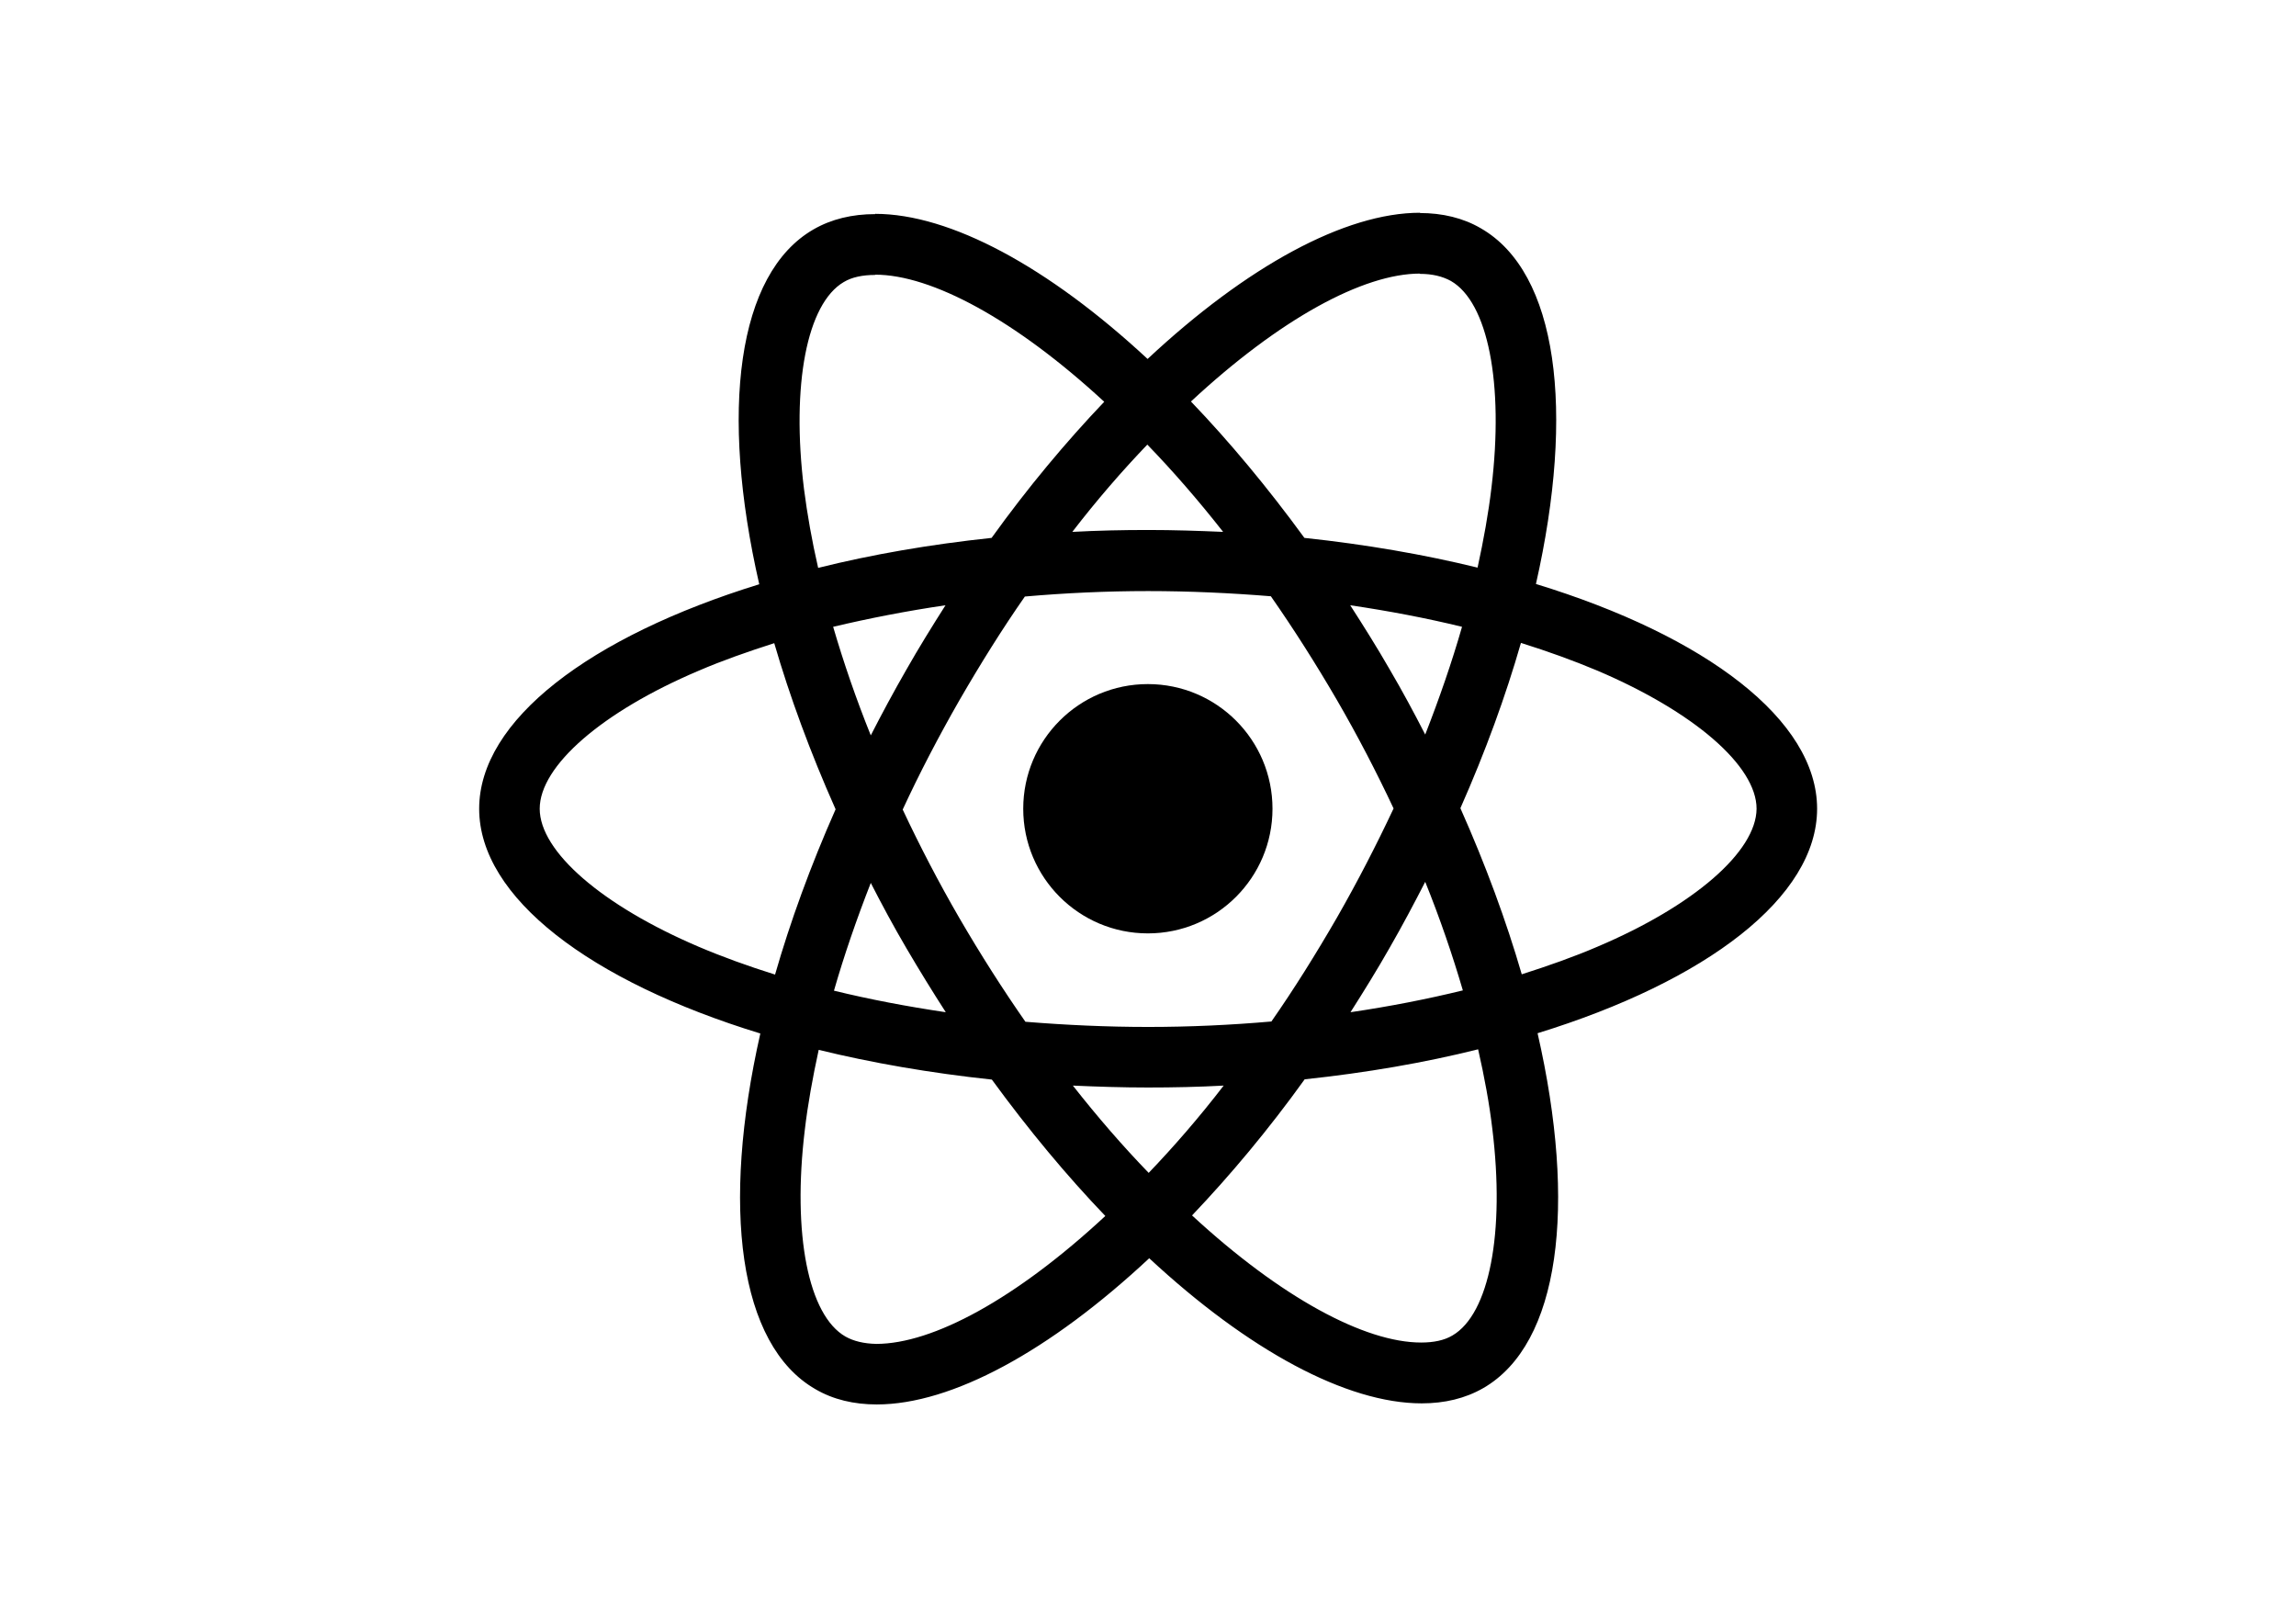
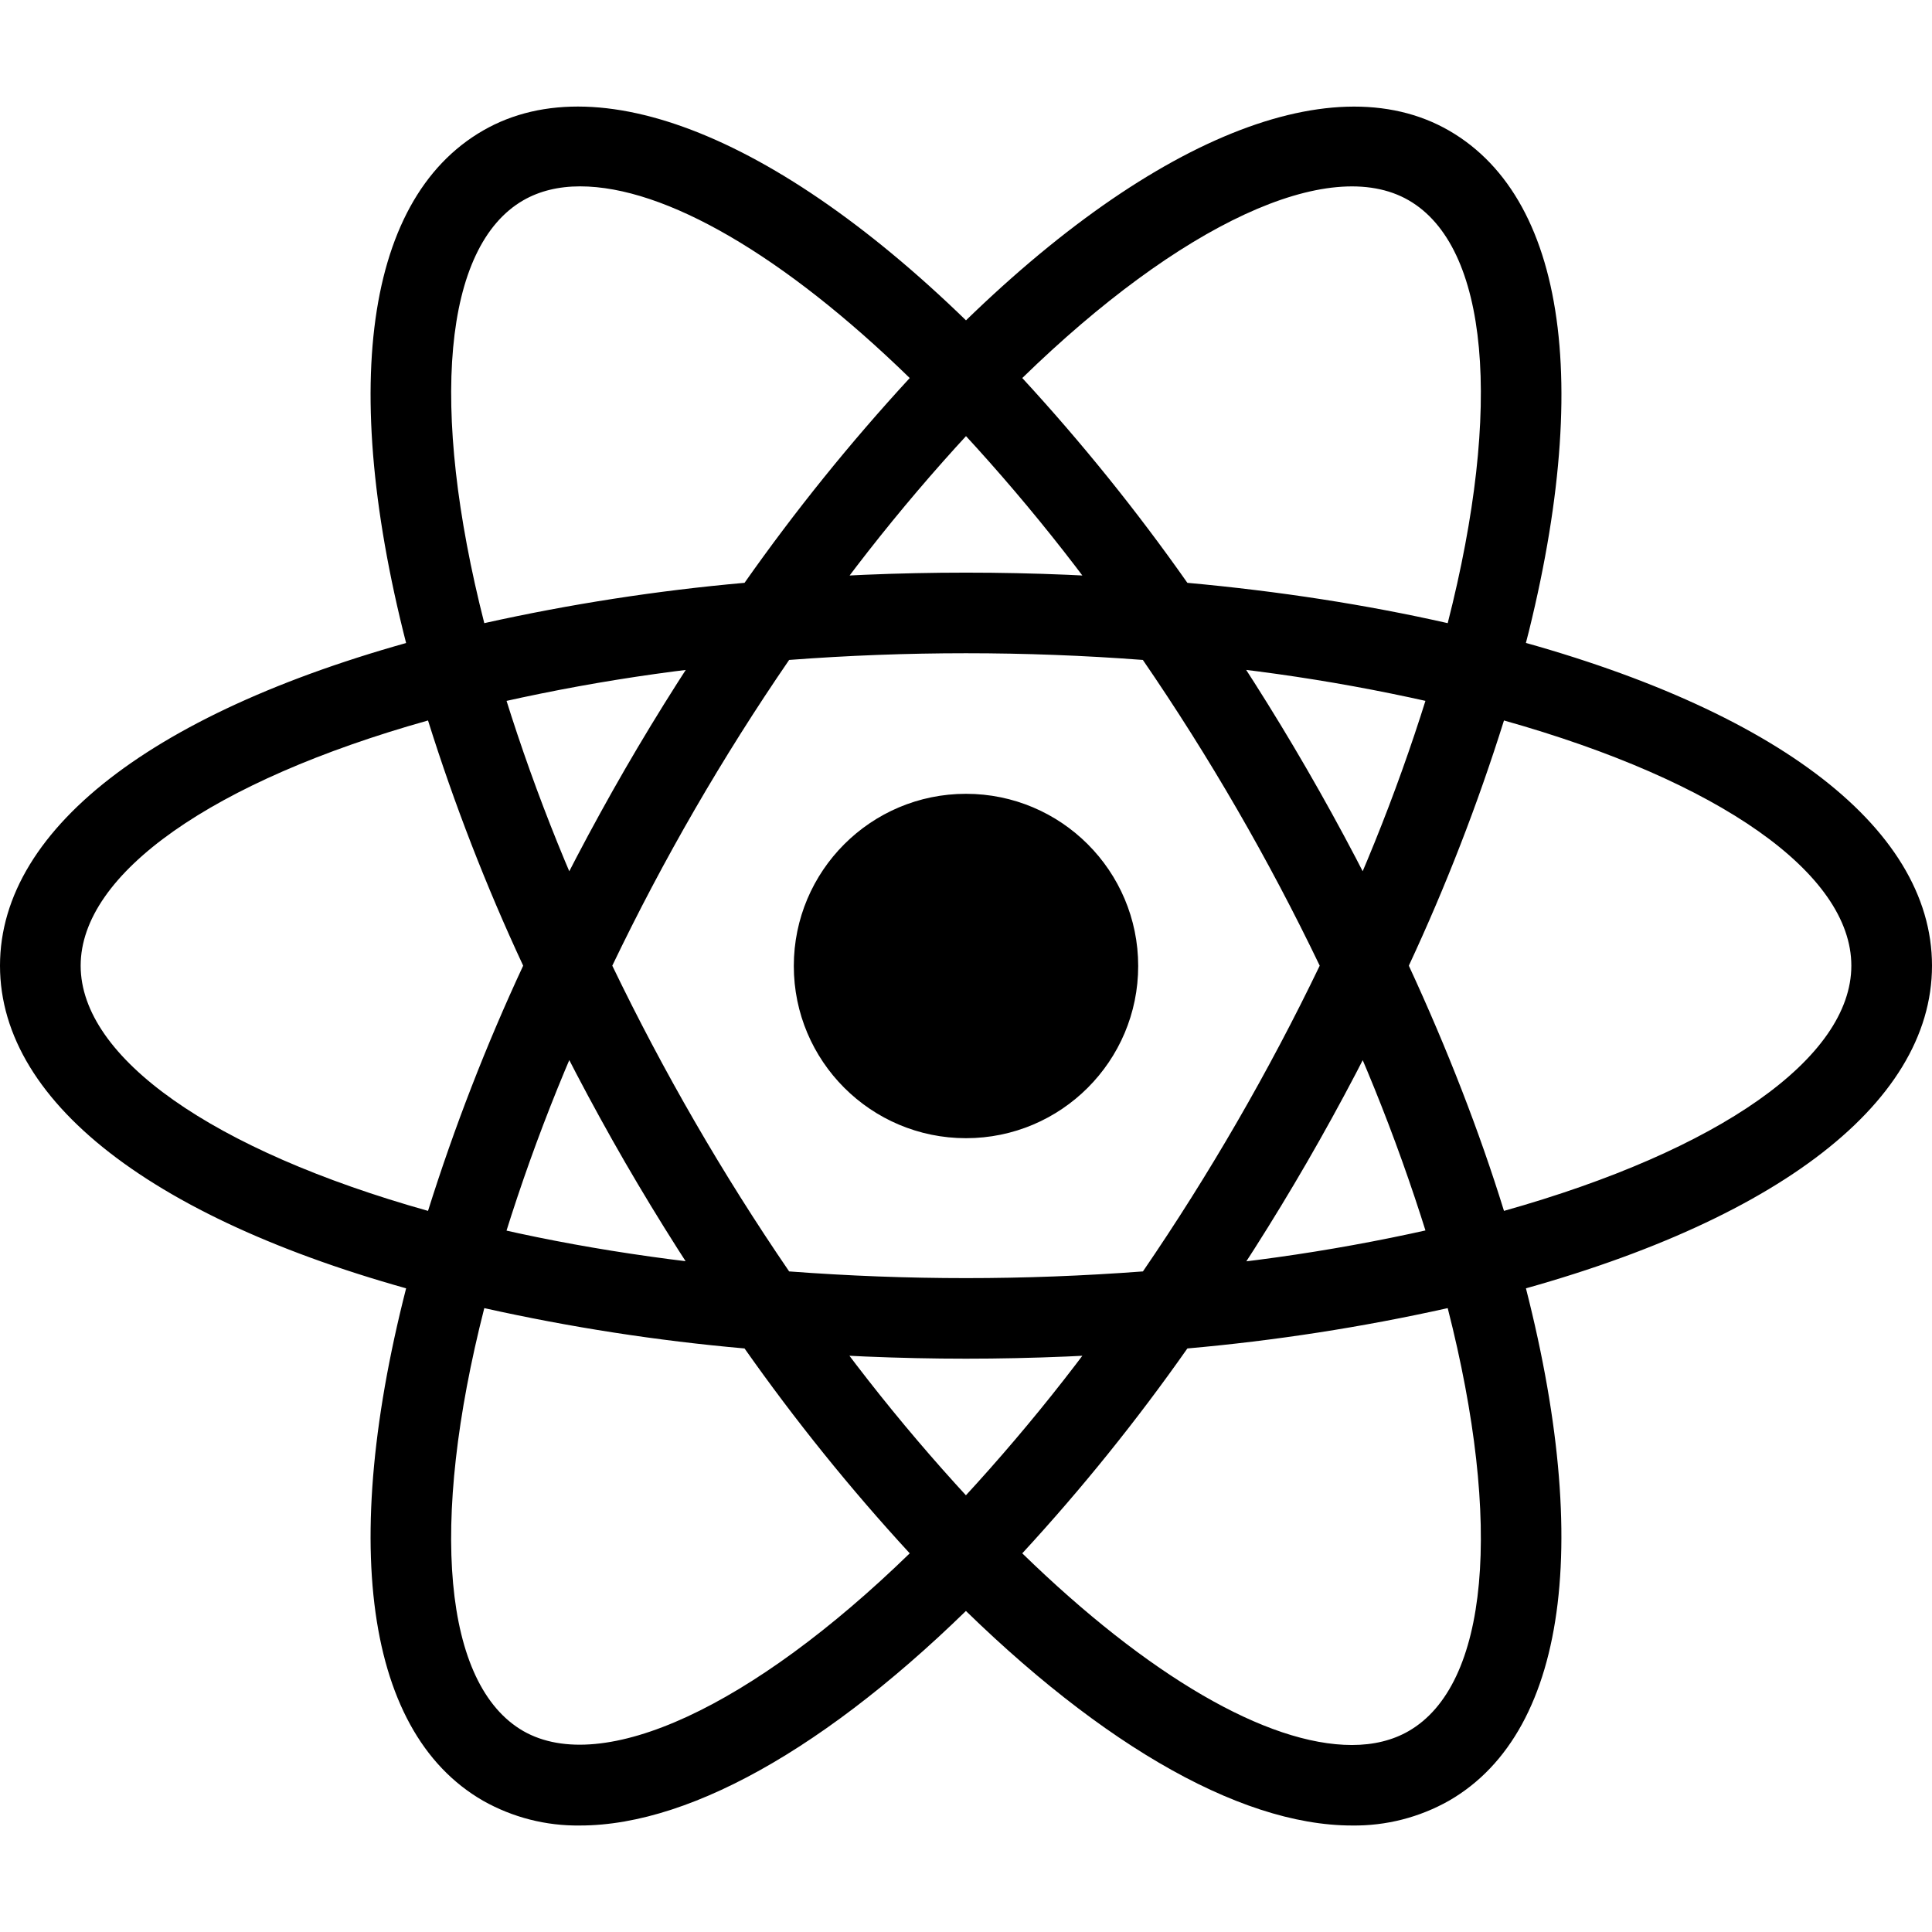
- <svg xmlns="http://www.w3.org/2000/svg" version="1.1" id="Layer_2_1_" x="0px" y="0px" viewBox="0 0 841.9 595.3" enable-background="new 0 0 841.9 595.3" xml:space="preserve">
-   <g>
-     <path d="M666.3,296.5c0-32.5-40.7-63.3-103.1-82.4c14.4-63.6,8-114.2-20.2-130.4c-6.5-3.8-14.1-5.6-22.4-5.6v22.3   c4.6,0,8.3,0.9,11.4,2.6c13.6,7.8,19.5,37.5,14.9,75.7c-1.1,9.4-2.9,19.3-5.1,29.4c-19.6-4.8-41-8.5-63.5-10.9   c-13.5-18.5-27.5-35.3-41.6-50c32.6-30.3,63.2-46.9,84-46.9l0-22.3c0,0,0,0,0,0c-27.5,0-63.5,19.6-99.9,53.6   c-36.4-33.8-72.4-53.2-99.9-53.2v22.3c20.7,0,51.4,16.5,84,46.6c-14,14.7-28,31.4-41.3,49.9c-22.6,2.4-44,6.1-63.6,11   c-2.3-10-4-19.7-5.2-29c-4.7-38.2,1.1-67.9,14.6-75.8c3-1.8,6.9-2.6,11.5-2.6l0-22.3c0,0,0,0,0,0c-8.4,0-16,1.8-22.6,5.6   c-28.1,16.2-34.4,66.7-19.9,130.1c-62.2,19.2-102.7,49.9-102.7,82.3c0,32.5,40.7,63.3,103.1,82.4c-14.4,63.6-8,114.2,20.2,130.4   c6.5,3.8,14.1,5.6,22.5,5.6c27.5,0,63.5-19.6,99.9-53.6c36.4,33.8,72.4,53.2,99.9,53.2c8.4,0,16-1.8,22.6-5.6   c28.1-16.2,34.4-66.7,19.9-130.1C625.8,359.7,666.3,328.9,666.3,296.5z M536.1,229.8c-3.7,12.9-8.3,26.2-13.5,39.5   c-4.1-8-8.4-16-13.1-24c-4.6-8-9.5-15.8-14.4-23.4C509.3,224,523,226.6,536.1,229.8z M490.3,336.3c-7.8,13.5-15.8,26.3-24.1,38.2   c-14.9,1.3-30,2-45.2,2c-15.1,0-30.2-0.7-45-1.9c-8.3-11.9-16.4-24.6-24.2-38c-7.6-13.1-14.5-26.4-20.8-39.8   c6.2-13.4,13.2-26.8,20.7-39.9c7.8-13.5,15.8-26.3,24.1-38.2c14.9-1.3,30-2,45.2-2c15.1,0,30.2,0.7,45,1.9   c8.3,11.9,16.4,24.6,24.2,38c7.6,13.1,14.5,26.4,20.8,39.8C504.7,309.8,497.8,323.2,490.3,336.3z M522.6,323.3   c5.4,13.4,10,26.8,13.8,39.8c-13.1,3.2-26.9,5.9-41.2,8c4.9-7.7,9.8-15.6,14.4-23.7C514.2,339.4,518.5,331.3,522.6,323.3z    M421.2,430c-9.3-9.6-18.6-20.3-27.8-32c9,0.4,18.2,0.7,27.5,0.7c9.4,0,18.7-0.2,27.8-0.7C439.7,409.7,430.4,420.4,421.2,430z    M346.8,371.1c-14.2-2.1-27.9-4.7-41-7.9c3.7-12.9,8.3-26.2,13.5-39.5c4.1,8,8.4,16,13.1,24C337.1,355.7,341.9,363.5,346.8,371.1z    M420.7,163c9.3,9.6,18.6,20.3,27.8,32c-9-0.4-18.2-0.7-27.5-0.7c-9.4,0-18.7,0.2-27.8,0.7C402.2,183.3,411.5,172.6,420.7,163z    M346.7,221.9c-4.9,7.7-9.8,15.6-14.4,23.7c-4.6,8-8.9,16-13,24c-5.4-13.4-10-26.8-13.8-39.8C318.6,226.7,332.4,224,346.7,221.9z    M256.2,347.1c-35.4-15.1-58.3-34.9-58.3-50.6c0-15.7,22.9-35.6,58.3-50.6c8.6-3.7,18-7,27.7-10.1c5.7,19.6,13.2,40,22.5,60.9   c-9.2,20.8-16.6,41.1-22.2,60.6C274.3,354.2,264.9,350.8,256.2,347.1z M310,490c-13.6-7.8-19.5-37.5-14.9-75.7   c1.1-9.4,2.9-19.3,5.1-29.4c19.6,4.8,41,8.5,63.5,10.9c13.5,18.5,27.5,35.3,41.6,50c-32.6,30.3-63.2,46.9-84,46.9   C316.8,492.6,313,491.7,310,490z M547.2,413.8c4.7,38.2-1.1,67.9-14.6,75.8c-3,1.8-6.9,2.6-11.5,2.6c-20.7,0-51.4-16.5-84-46.6   c14-14.7,28-31.4,41.3-49.9c22.6-2.4,44-6.1,63.6-11C544.3,394.8,546.1,404.5,547.2,413.8z M585.7,347.1c-8.6,3.7-18,7-27.7,10.1   c-5.7-19.6-13.2-40-22.5-60.9c9.2-20.8,16.6-41.1,22.2-60.6c9.9,3.1,19.3,6.5,28.1,10.2c35.4,15.1,58.3,34.9,58.3,50.6   C644,312.2,621.1,332.1,585.7,347.1z" />
-     <polygon points="320.8,78.4 320.8,78.4 320.8,78.4  " />
-     <circle cx="420.9" cy="296.5" r="45.7" />
-     <polygon points="520.5,78.1 520.5,78.1 520.5,78.1  " />
-   </g>
+ <svg xmlns="http://www.w3.org/2000/svg" role="img" height="128" width="128" viewBox="0 0 24 24">
+   <path d="M12 9.861A2.139 2.139 0 1 0 12 14.139 2.139 2.139 0 1 0 12 9.861zM6.008 16.255l-.472-.12C2.018 15.246 0 13.737 0 11.996s2.018-3.25 5.536-4.139l.472-.119.133.468a23.53 23.53 0 0 0 1.363 3.578l.101.213-.101.213a23.307 23.307 0 0 0-1.363 3.578l-.133.467zM5.317 8.95c-2.674.751-4.315 1.9-4.315 3.046 0 1.145 1.641 2.294 4.315 3.046a24.95 24.95 0 0 1 1.182-3.046A24.752 24.752 0 0 1 5.317 8.95zM17.992 16.255l-.133-.469a23.357 23.357 0 0 0-1.364-3.577l-.101-.213.101-.213a23.42 23.42 0 0 0 1.364-3.578l.133-.468.473.119c3.517.889 5.535 2.398 5.535 4.14s-2.018 3.25-5.535 4.139l-.473.12zm-.491-4.259c.48 1.039.877 2.06 1.182 3.046 2.675-.752 4.315-1.901 4.315-3.046 0-1.146-1.641-2.294-4.315-3.046a24.788 24.788 0 0 1-1.182 3.046zM5.31 8.945l-.133-.467C4.188 4.992 4.488 2.494 6 1.622c1.483-.856 3.864.155 6.359 2.716l.34.349-.34.349a23.552 23.552 0 0 0-2.422 2.967l-.135.193-.235.02a23.657 23.657 0 0 0-3.785.61l-.472.119zm1.896-6.63c-.268 0-.505.058-.705.173-.994.573-1.17 2.565-.485 5.253a25.122 25.122 0 0 1 3.233-.501 24.847 24.847 0 0 1 2.052-2.544c-1.56-1.519-3.037-2.381-4.095-2.381zM16.795 22.677c-.001 0-.001 0 0 0-1.425 0-3.255-1.073-5.154-3.023l-.34-.349.34-.349a23.53 23.53 0 0 0 2.421-2.968l.135-.193.234-.02a23.63 23.63 0 0 0 3.787-.609l.472-.119.134.468c.987 3.484.688 5.983-.824 6.854a2.38 2.38 0 0 1-1.205.308zm-4.096-3.381c1.56 1.519 3.037 2.381 4.095 2.381h.001c.267 0 .505-.058.704-.173.994-.573 1.171-2.566.485-5.254a25.02 25.02 0 0 1-3.234.501 24.674 24.674 0 0 1-2.051 2.545zM18.69 8.945l-.472-.119a23.479 23.479 0 0 0-3.787-.61l-.234-.02-.135-.193a23.414 23.414 0 0 0-2.421-2.967l-.34-.349.34-.349C14.135 1.778 16.515.767 18 1.622c1.512.872 1.812 3.37.824 6.855l-.134.468zM14.75 7.24c1.142.104 2.227.273 3.234.501.686-2.688.509-4.68-.485-5.253-.988-.571-2.845.304-4.8 2.208A24.849 24.849 0 0 1 14.75 7.24zM7.206 22.677A2.38 2.38 0 0 1 6 22.369c-1.512-.871-1.812-3.369-.823-6.854l.132-.468.472.119c1.155.291 2.429.496 3.785.609l.235.02.134.193a23.596 23.596 0 0 0 2.422 2.968l.34.349-.34.349c-1.898 1.95-3.728 3.023-5.151 3.023zm-1.19-6.427c-.686 2.688-.509 4.681.485 5.254.987.563 2.843-.305 4.8-2.208a24.998 24.998 0 0 1-2.052-2.545 24.976 24.976 0 0 1-3.233-.501zM12 16.878c-.823 0-1.669-.036-2.516-.106l-.235-.02-.135-.193a30.388 30.388 0 0 1-1.35-2.122 30.354 30.354 0 0 1-1.166-2.228l-.1-.213.1-.213a30.3 30.3 0 0 1 1.166-2.228c.414-.716.869-1.43 1.35-2.122l.135-.193.235-.02a29.785 29.785 0 0 1 5.033 0l.234.02.134.193a30.006 30.006 0 0 1 2.517 4.35l.101.213-.101.213a29.6 29.6 0 0 1-2.517 4.35l-.134.193-.234.02c-.847.07-1.694.106-2.517.106zm-2.197-1.084c1.48.111 2.914.111 4.395 0a29.006 29.006 0 0 0 2.196-3.798 28.585 28.585 0 0 0-2.197-3.798 29.031 29.031 0 0 0-4.394 0 28.477 28.477 0 0 0-2.197 3.798 29.114 29.114 0 0 0 2.197 3.798z" />
</svg>
